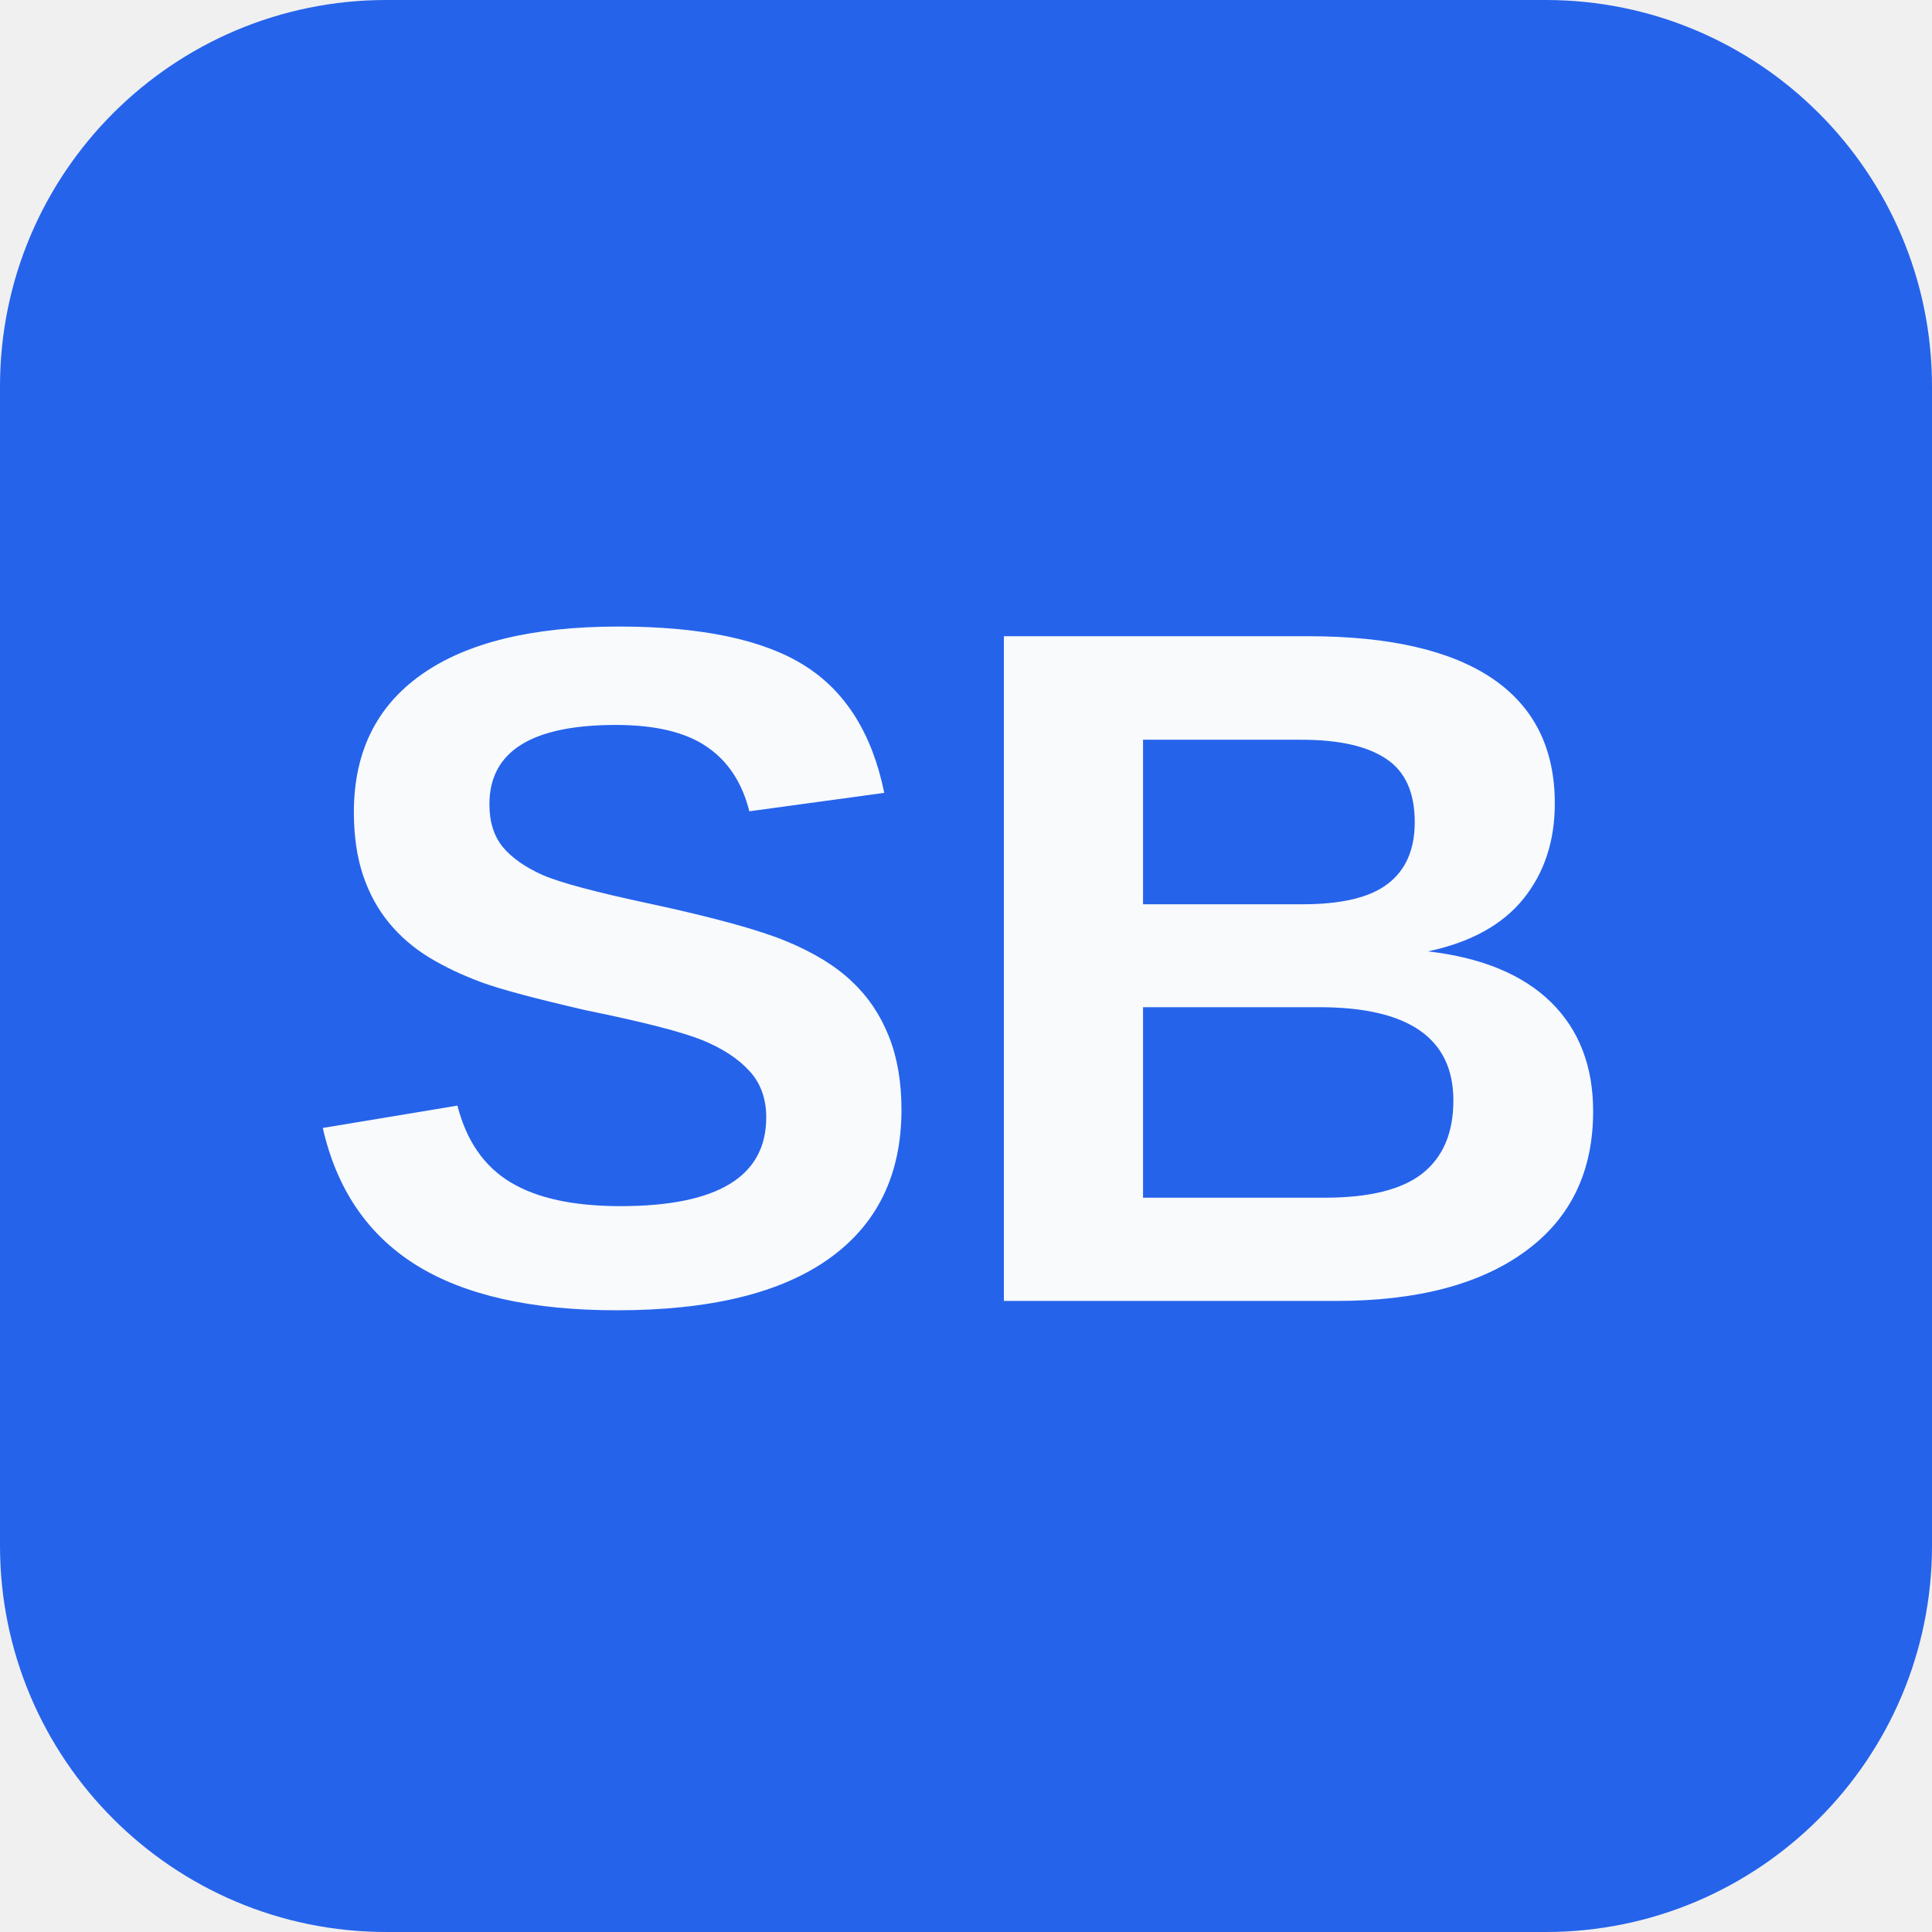
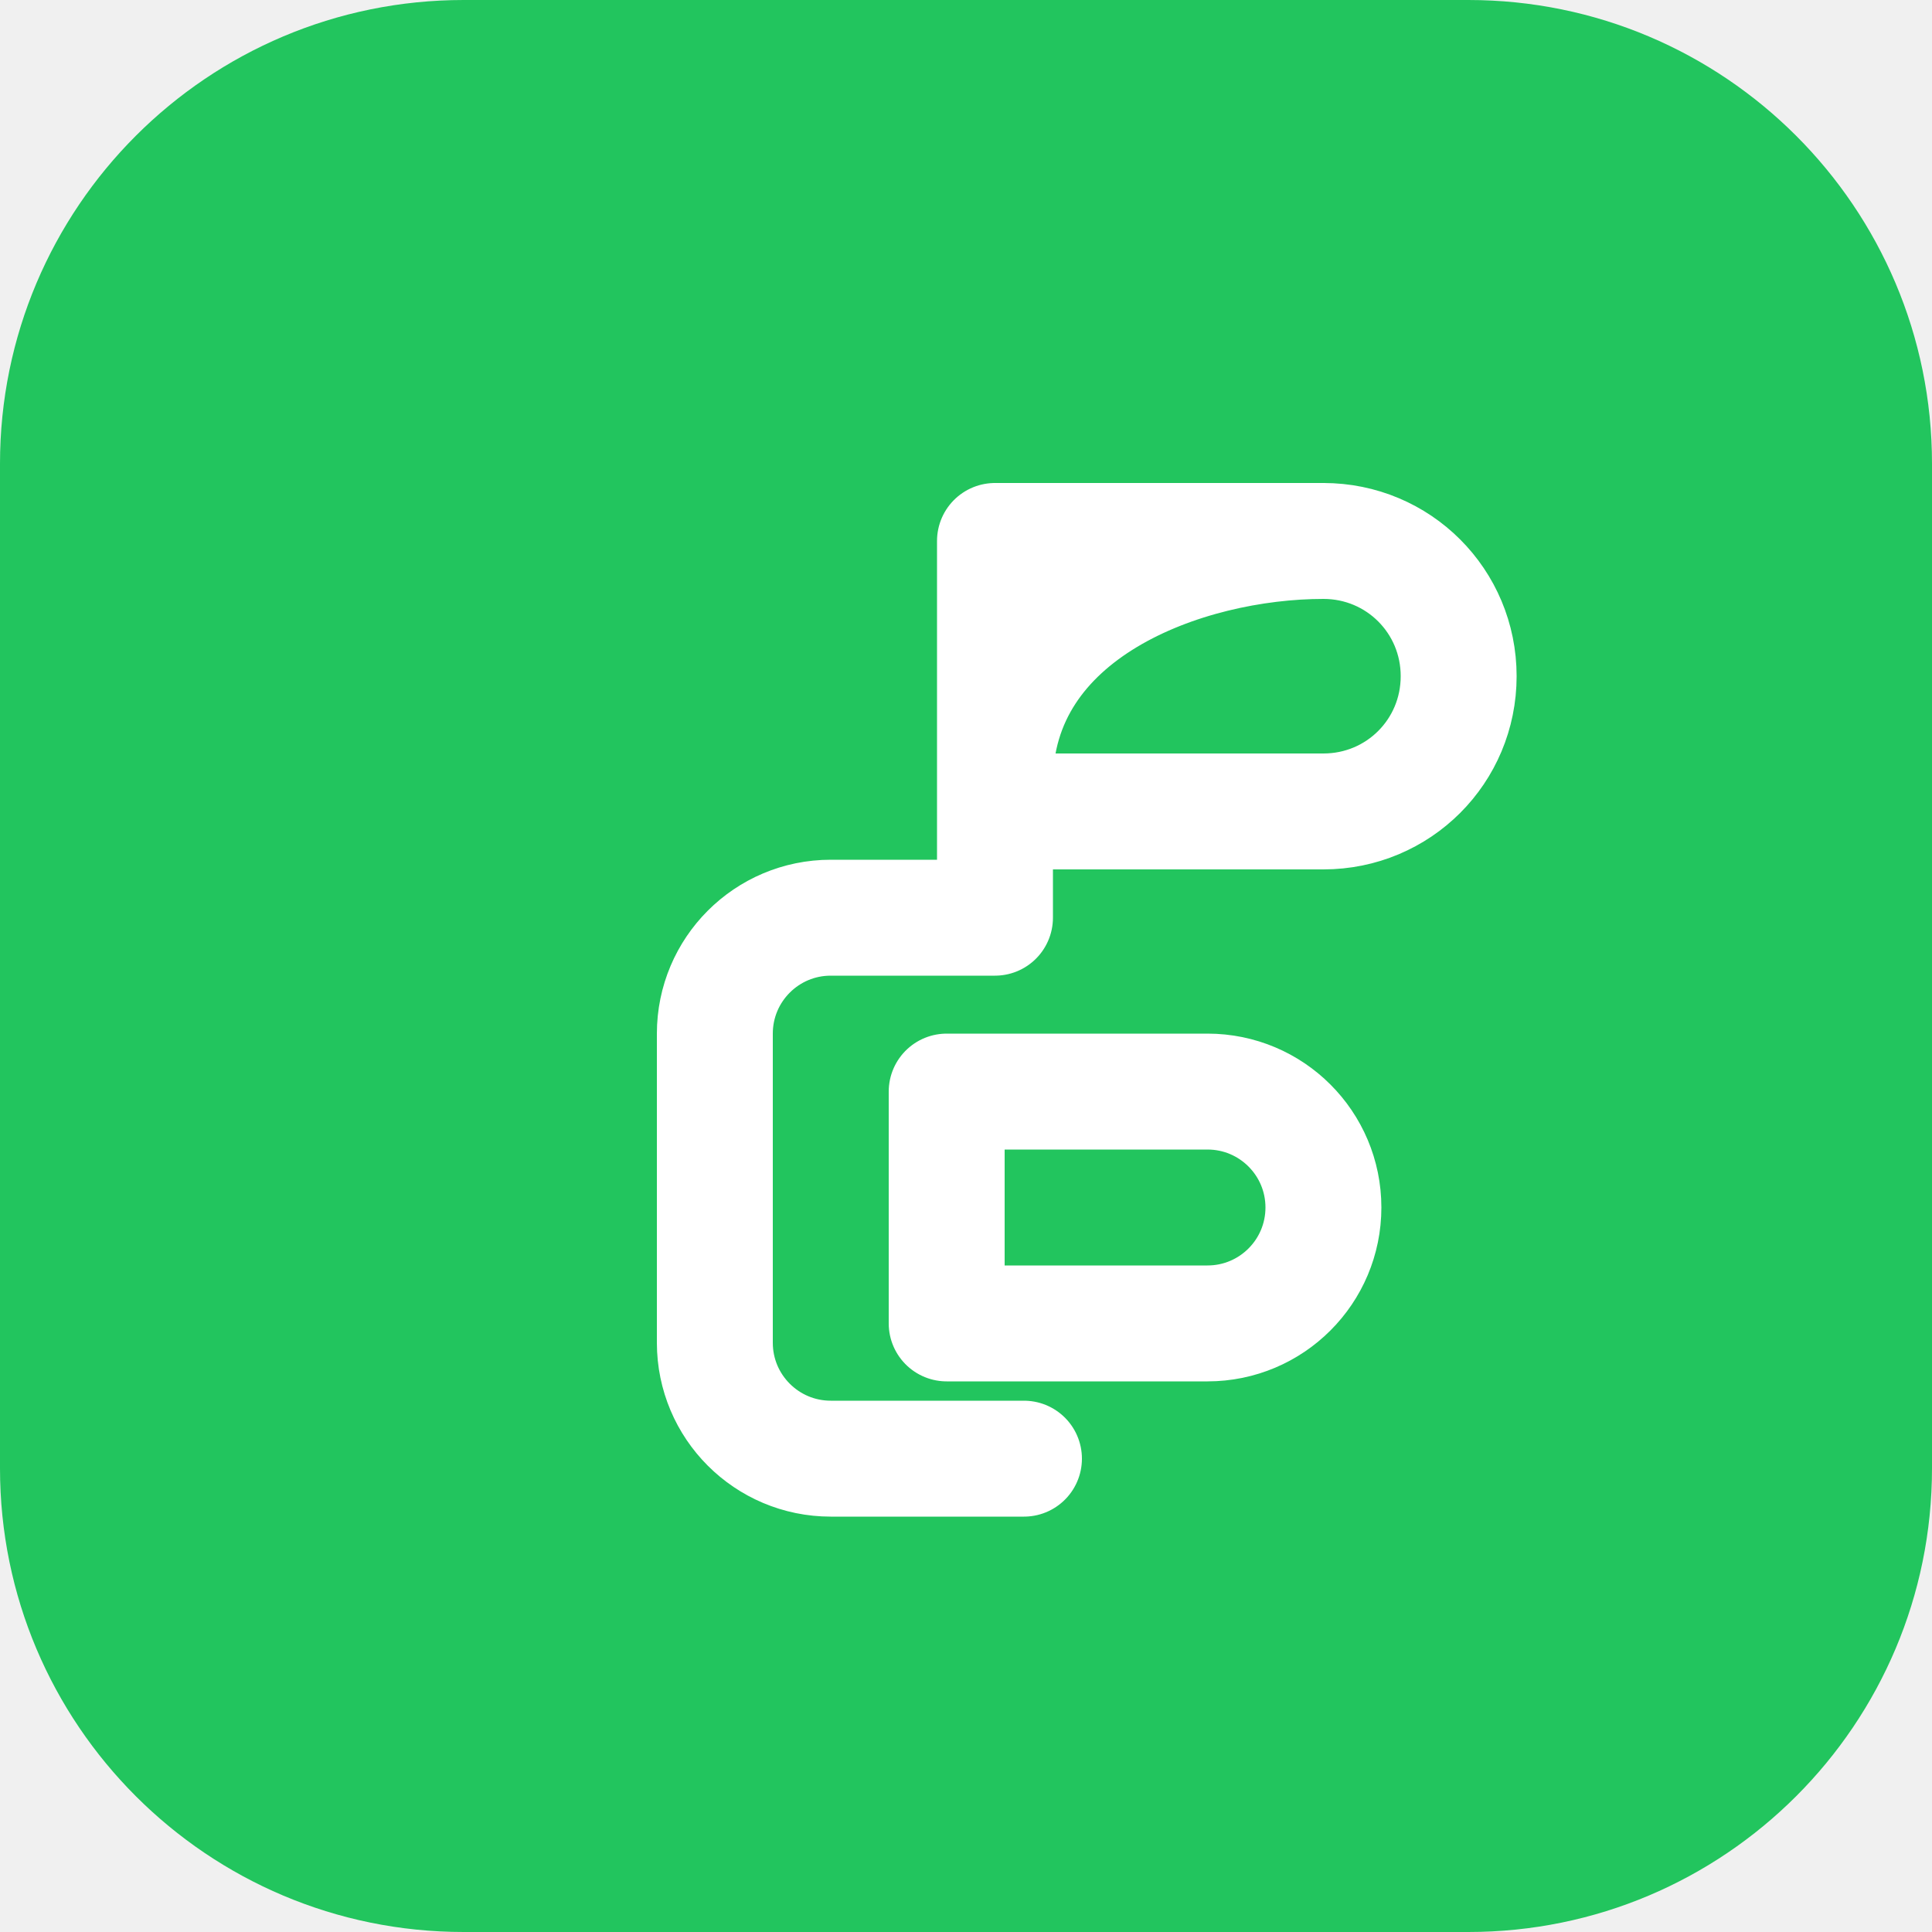
- <svg xmlns="http://www.w3.org/2000/svg" width="100" height="100" viewBox="0 0 100 100">
-   <rect width="100" height="100" rx="20" fill="hsl(221.2 83.2% 53.3%)" />
-   <text x="50%" y="50%" dominant-baseline="central" text-anchor="middle" font-family="Arial, sans-serif" font-size="50" font-weight="bold" fill="hsl(210 40% 98%)">
-         SB
-     </text>
+ <svg xmlns="http://www.w3.org/2000/svg" width="100" height="100" viewBox="0 0 100 100" fill="none">
+   <rect width="100" height="100" rx="24" fill="#22C55E" />
+   <path d="M68.5 28C61.333 28 51.5 31.6 51.5 40.5V47.5H43C39.686 47.5 37 50.186 37 53.5V69.5C37 72.814 39.686 75.5 43 75.5H53M68.5 28C72.384 28 75.5 31.116 75.5 35C75.5 38.884 72.384 42 68.5 42H51.5V28H68.5Z" stroke="white" stroke-width="6" stroke-linecap="round" stroke-linejoin="round" />
+   <path d="M49 56.5H62.5C65.814 56.5 68.5 59.186 68.5 62.5C68.5 65.814 65.814 68.5 62.5 68.5H49V56.5Z" stroke="white" stroke-width="6" stroke-linecap="round" stroke-linejoin="round" />
</svg>
